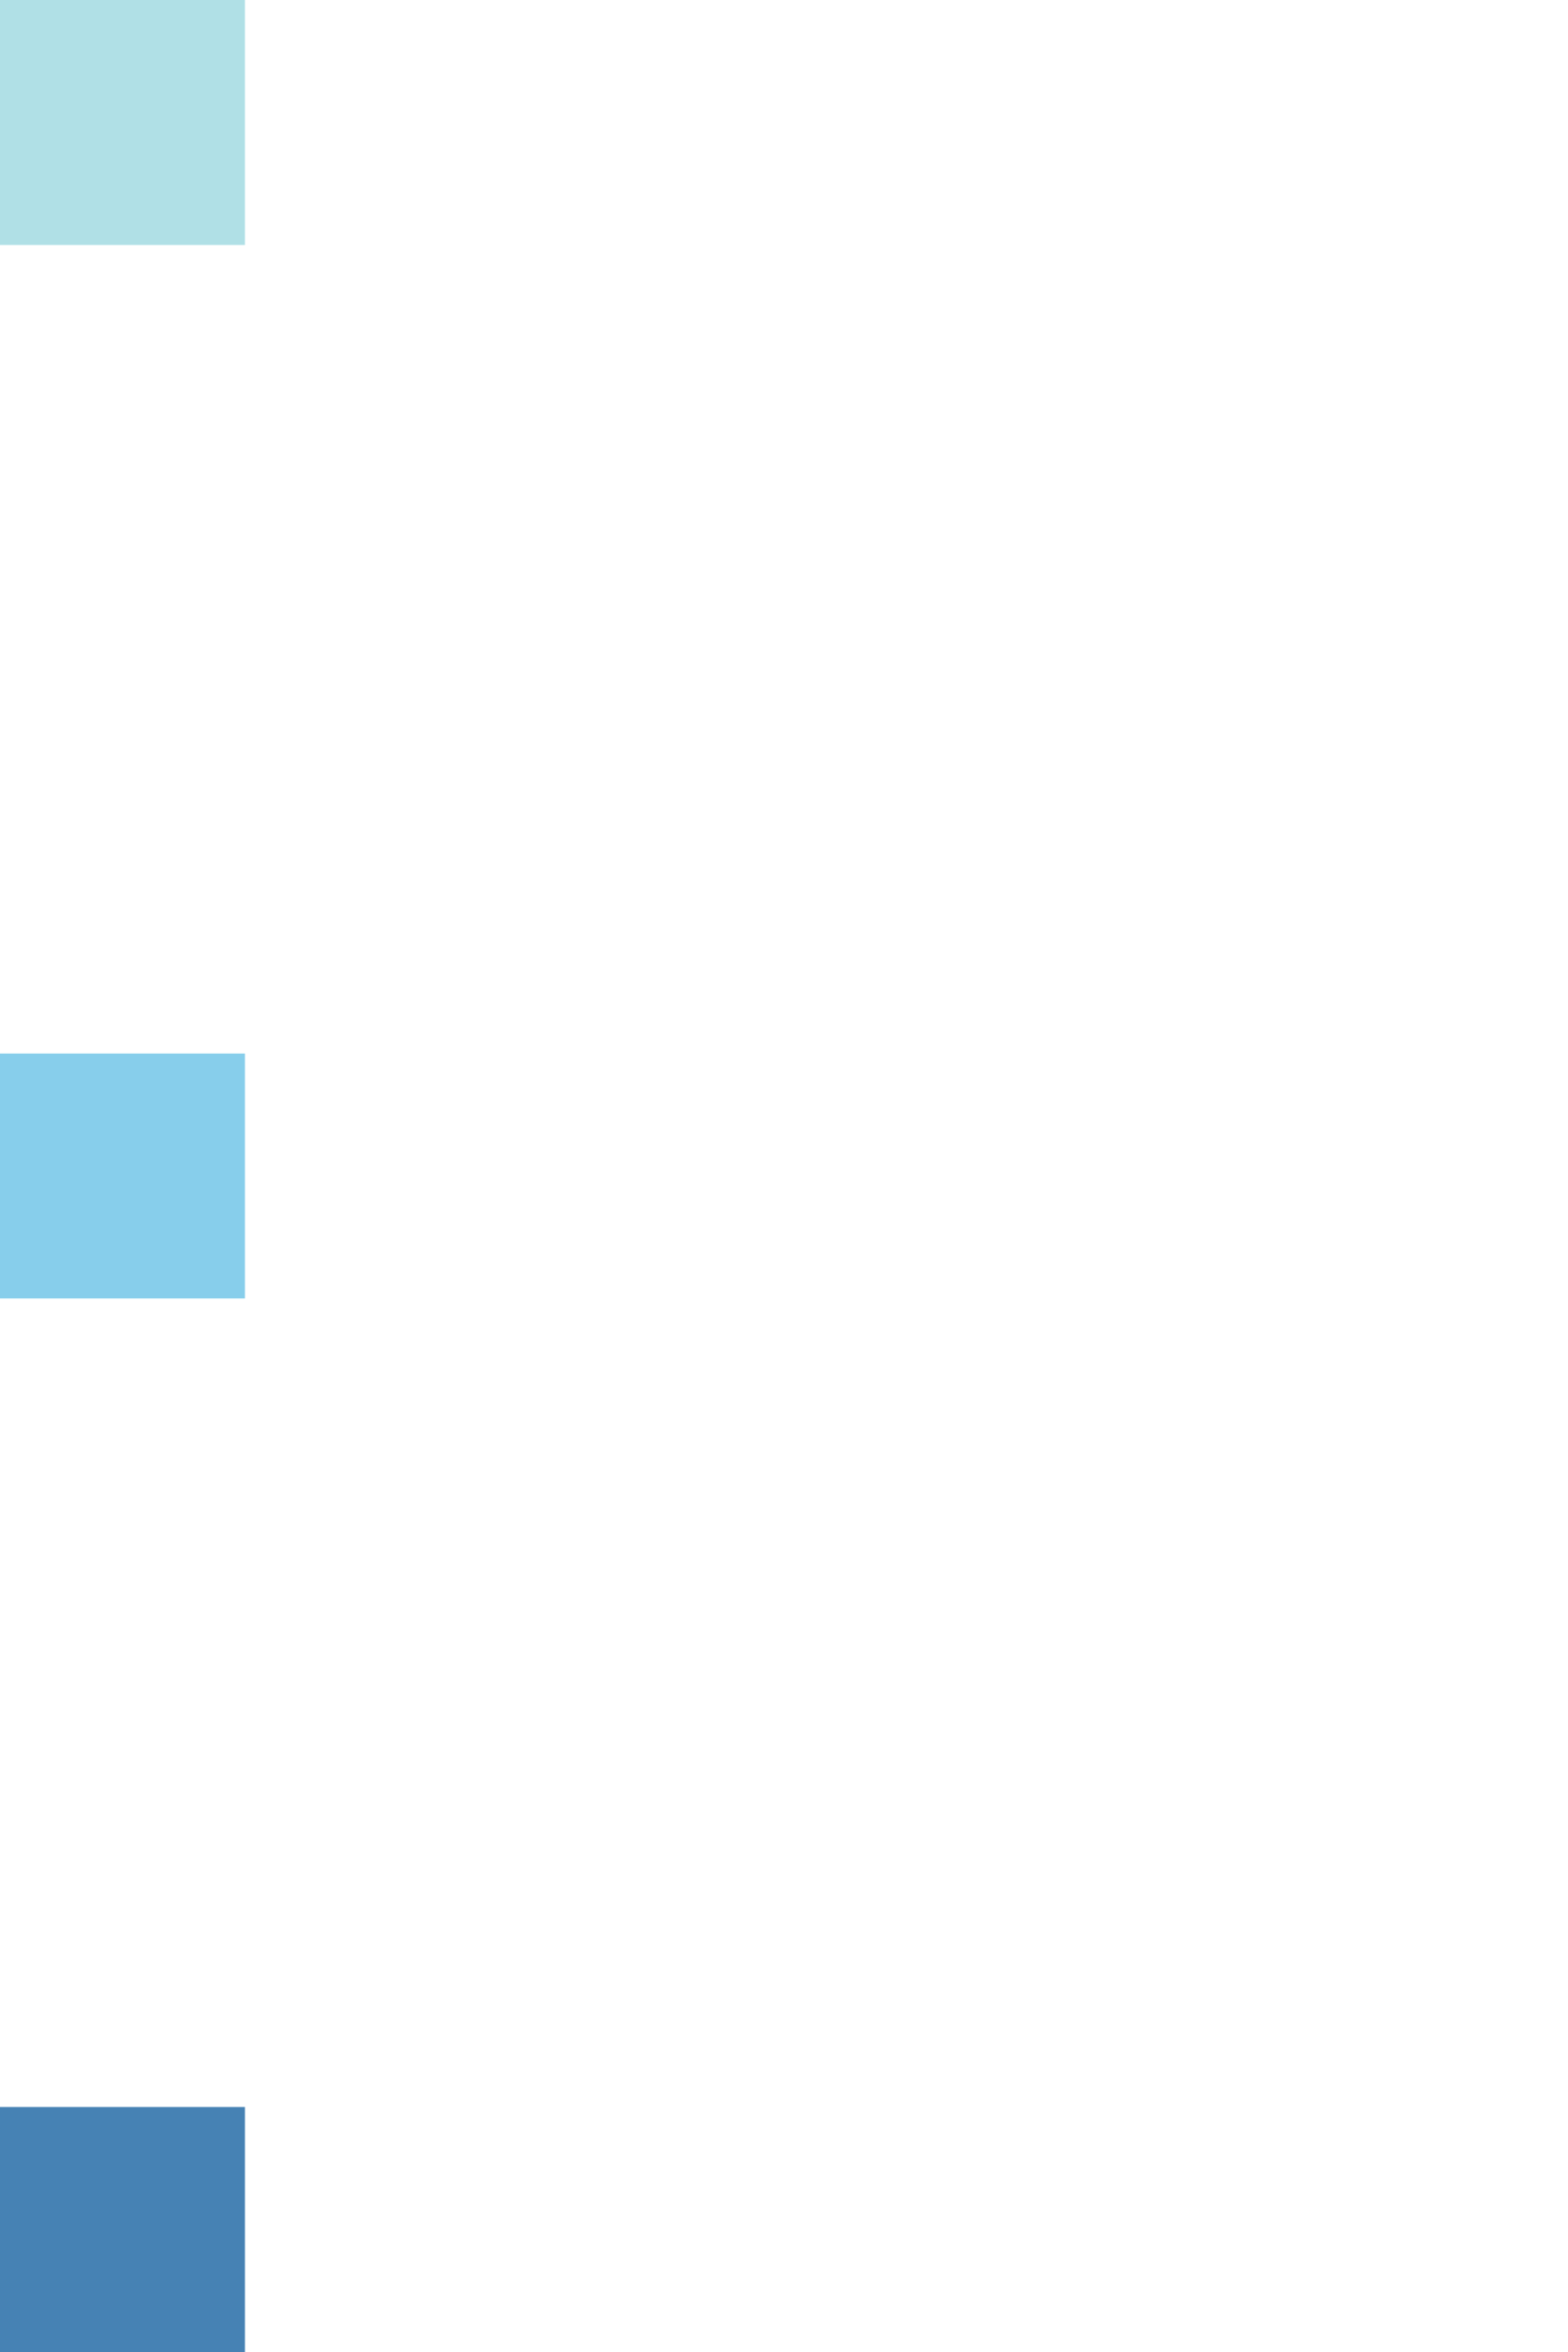
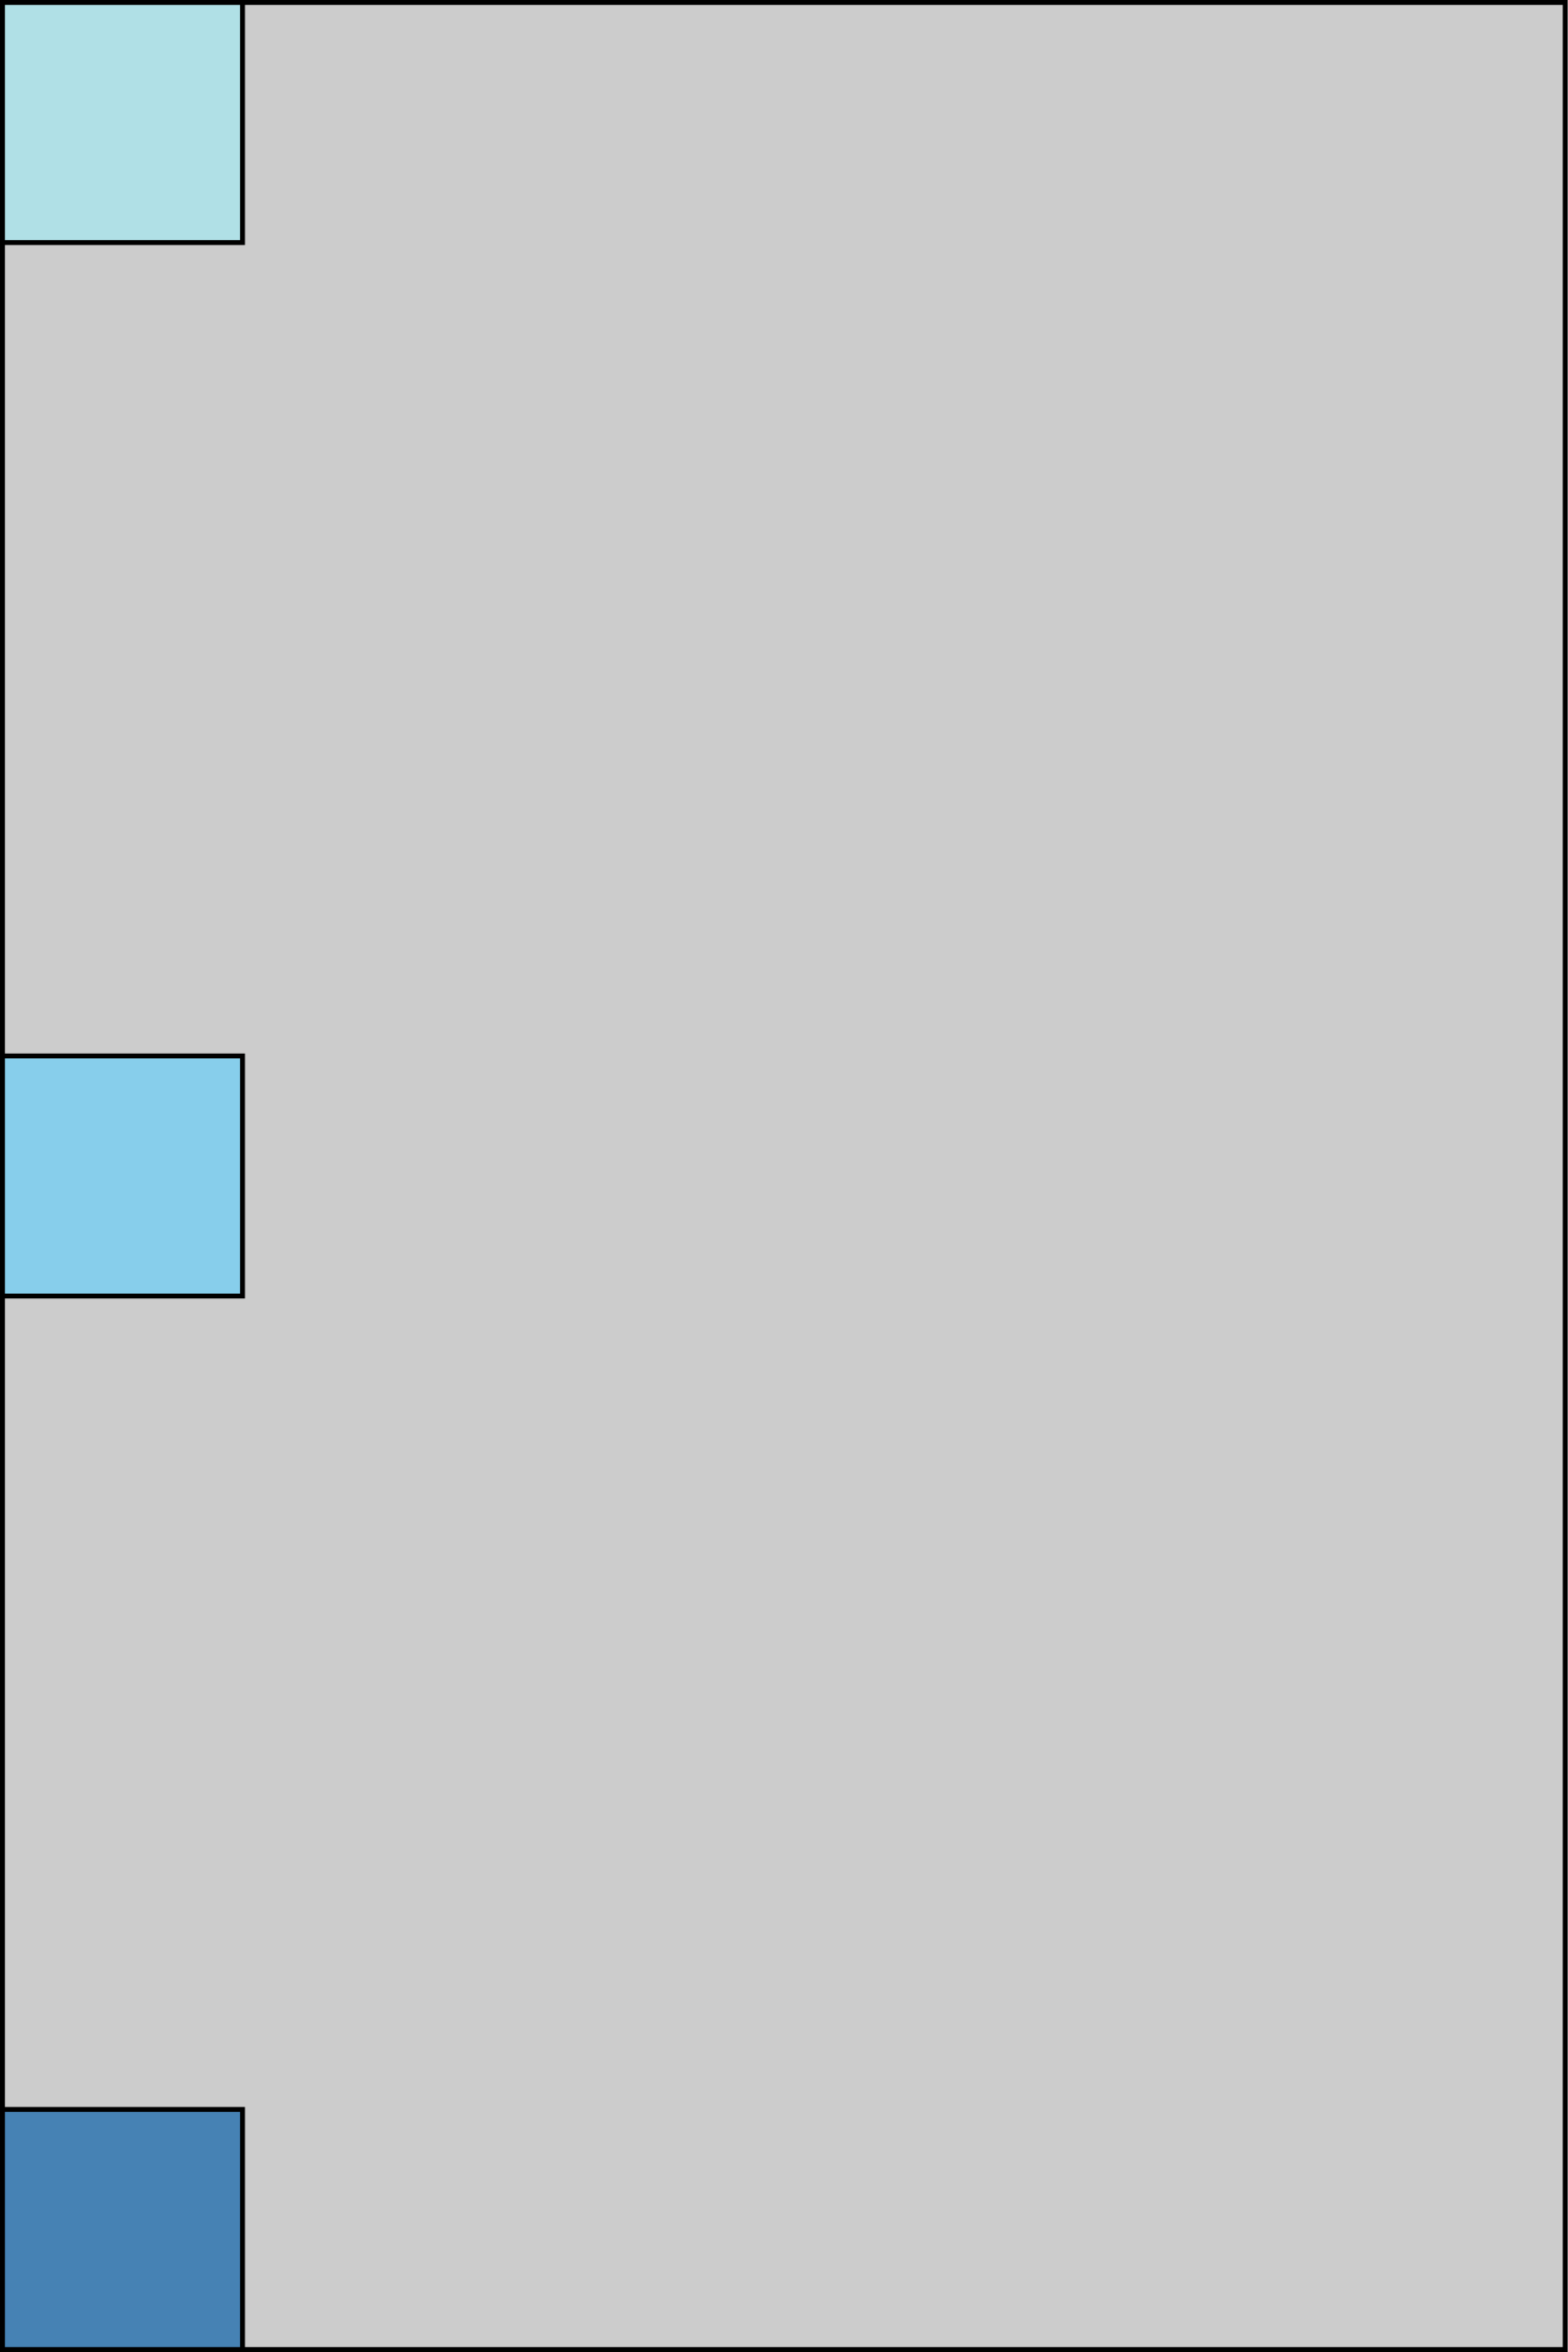
<svg xmlns="http://www.w3.org/2000/svg" width="320" height="480" version="1.1">
-   <rect type="View" x="0" y="0" width="320" height="480" fill="none" />
+   <rect type="View" fill="rgba(0, 0, 0, 0.2)" stroke="black" stroke-width="1" x="0.5" y="0.5" width="319" height="479" />
  <g transform="translate(0, 0)">
-     <rect type="View" x="0" y="0" width="50" height="50" fill="powderblue" />
-     <rect type="View" x="0" y="215" width="50" height="50" fill="skyblue" />
-     <rect type="View" x="0" y="430" width="50" height="50" fill="steelblue" />
+     <rect type="View" fill="powderblue" stroke="black" stroke-width="1" x="0.5" y="0.5" width="49" height="49" />
+     <rect type="View" fill="skyblue" stroke="black" stroke-width="1" x="0.5" y="215.5" width="49" height="49" />
+     <rect type="View" fill="steelblue" stroke="black" stroke-width="1" x="0.5" y="430.5" width="49" height="49" />
  </g>
</svg>
